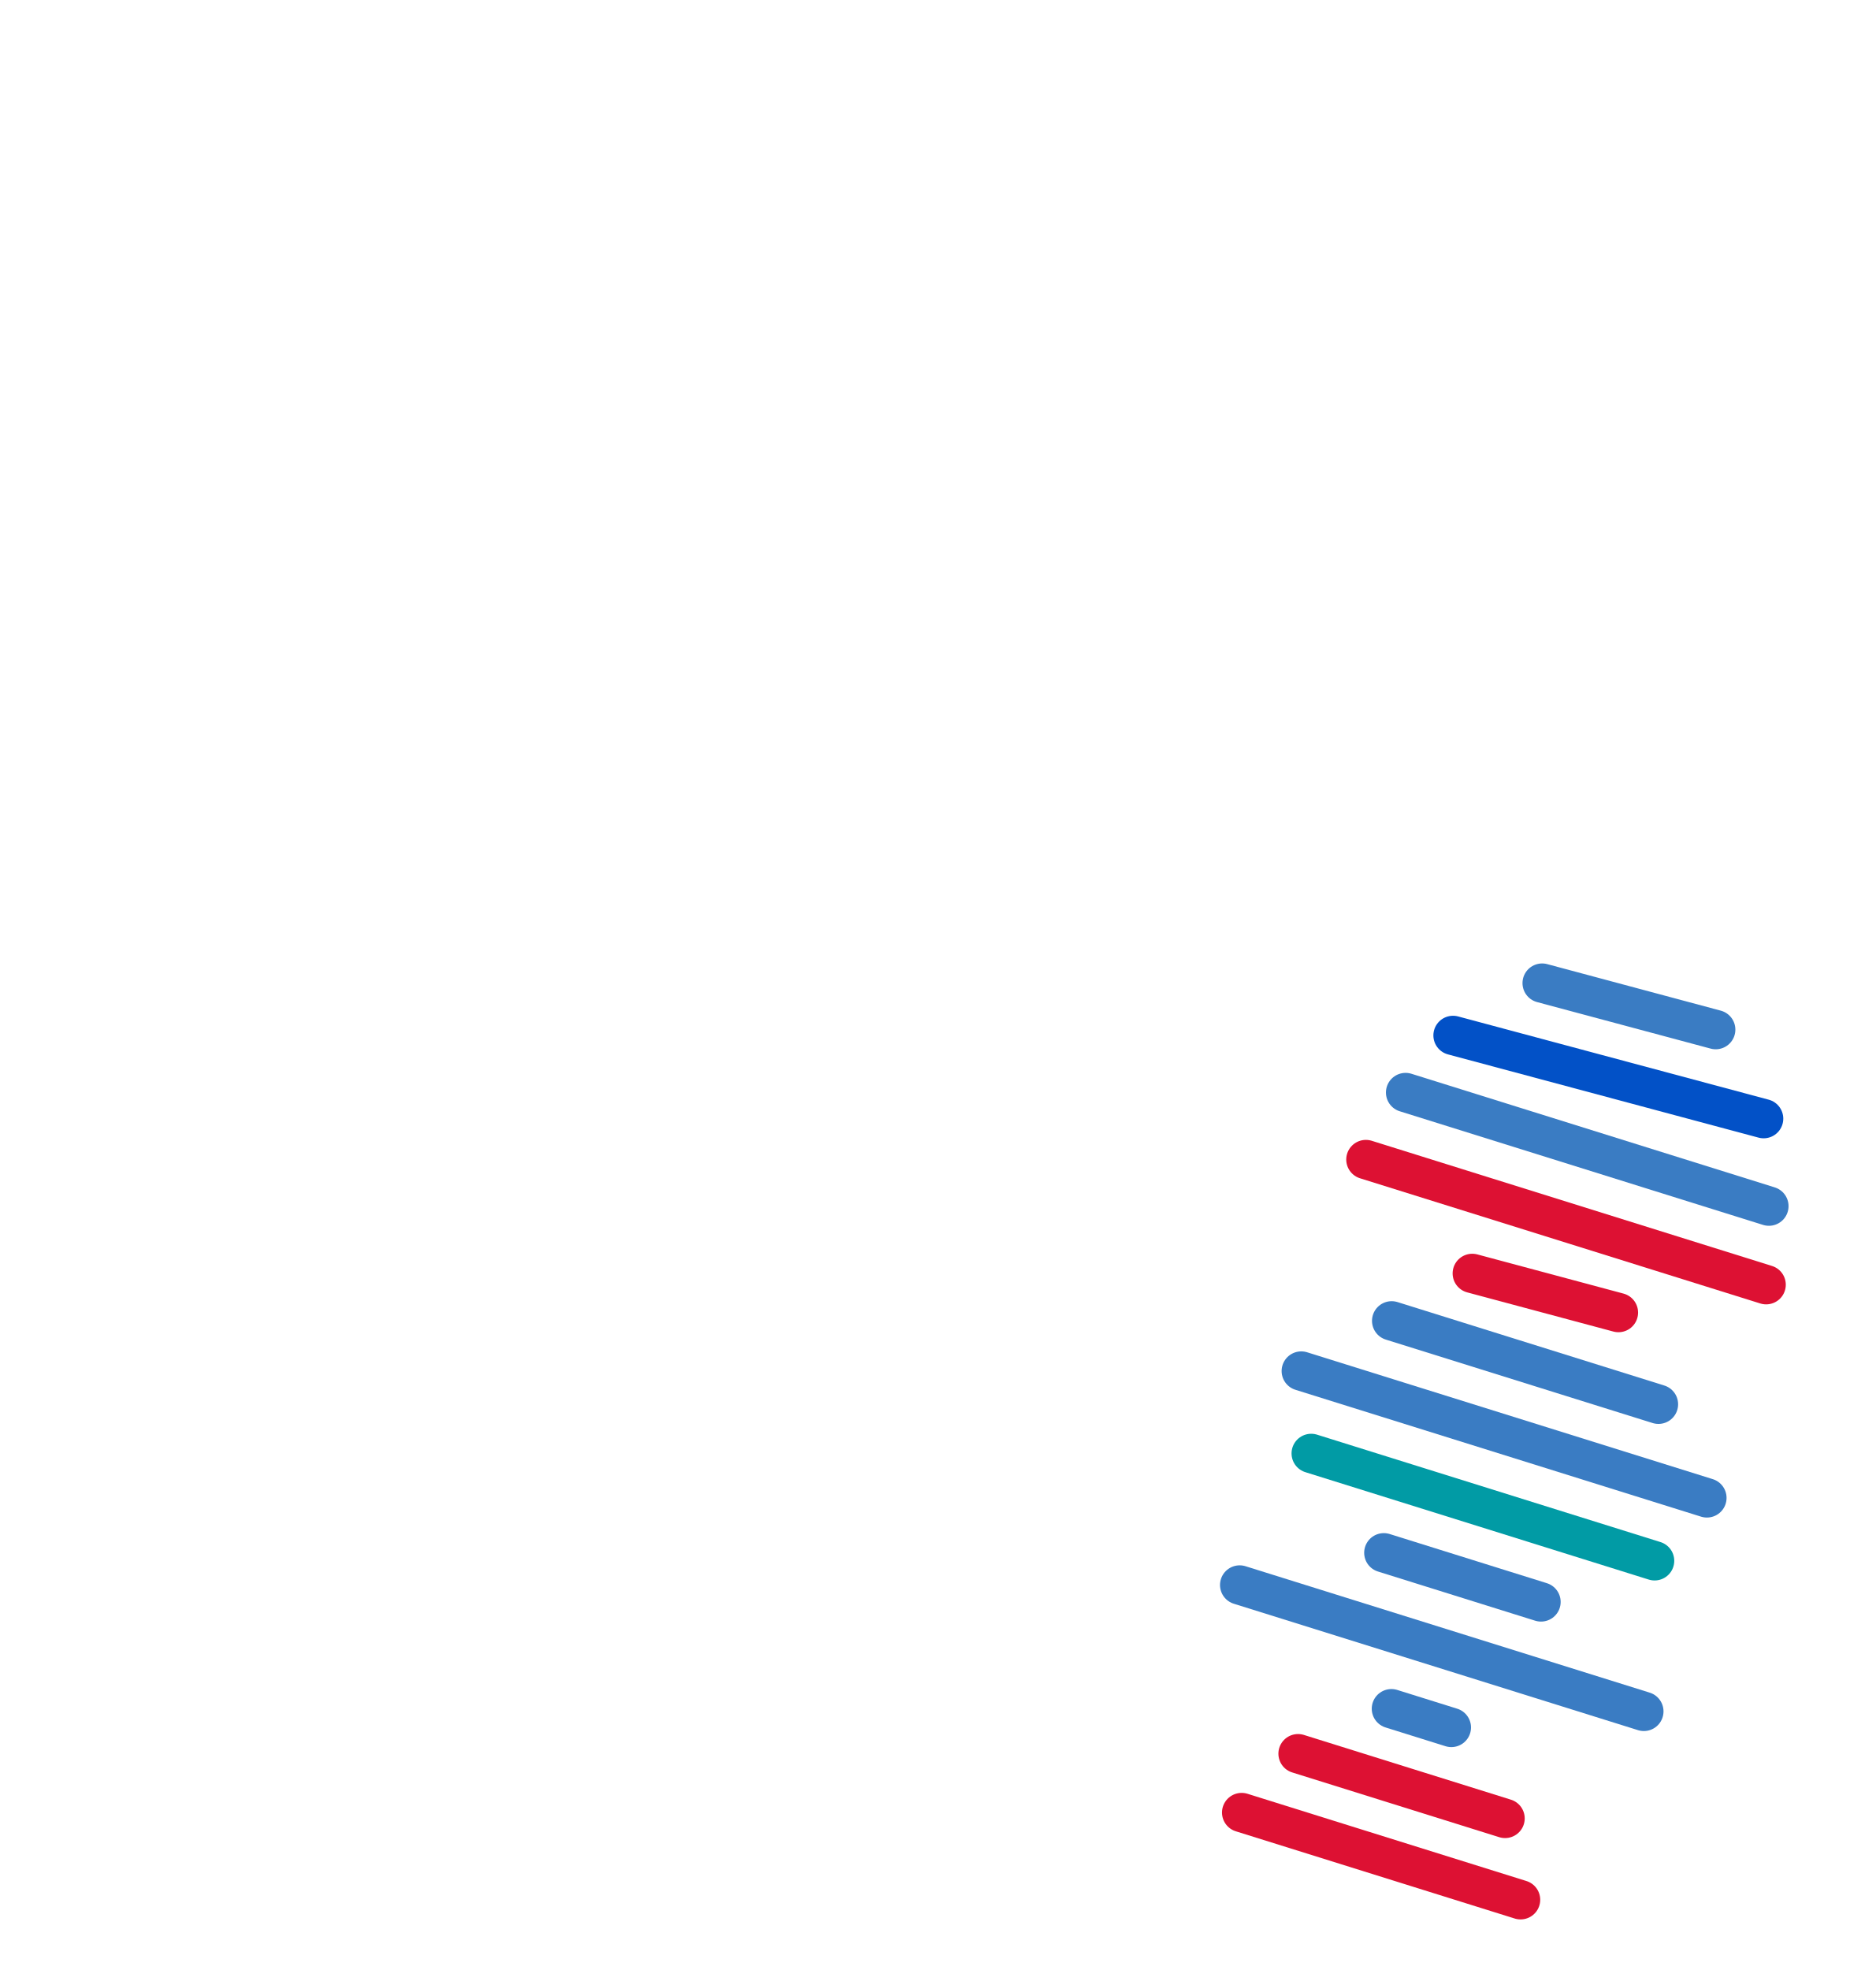
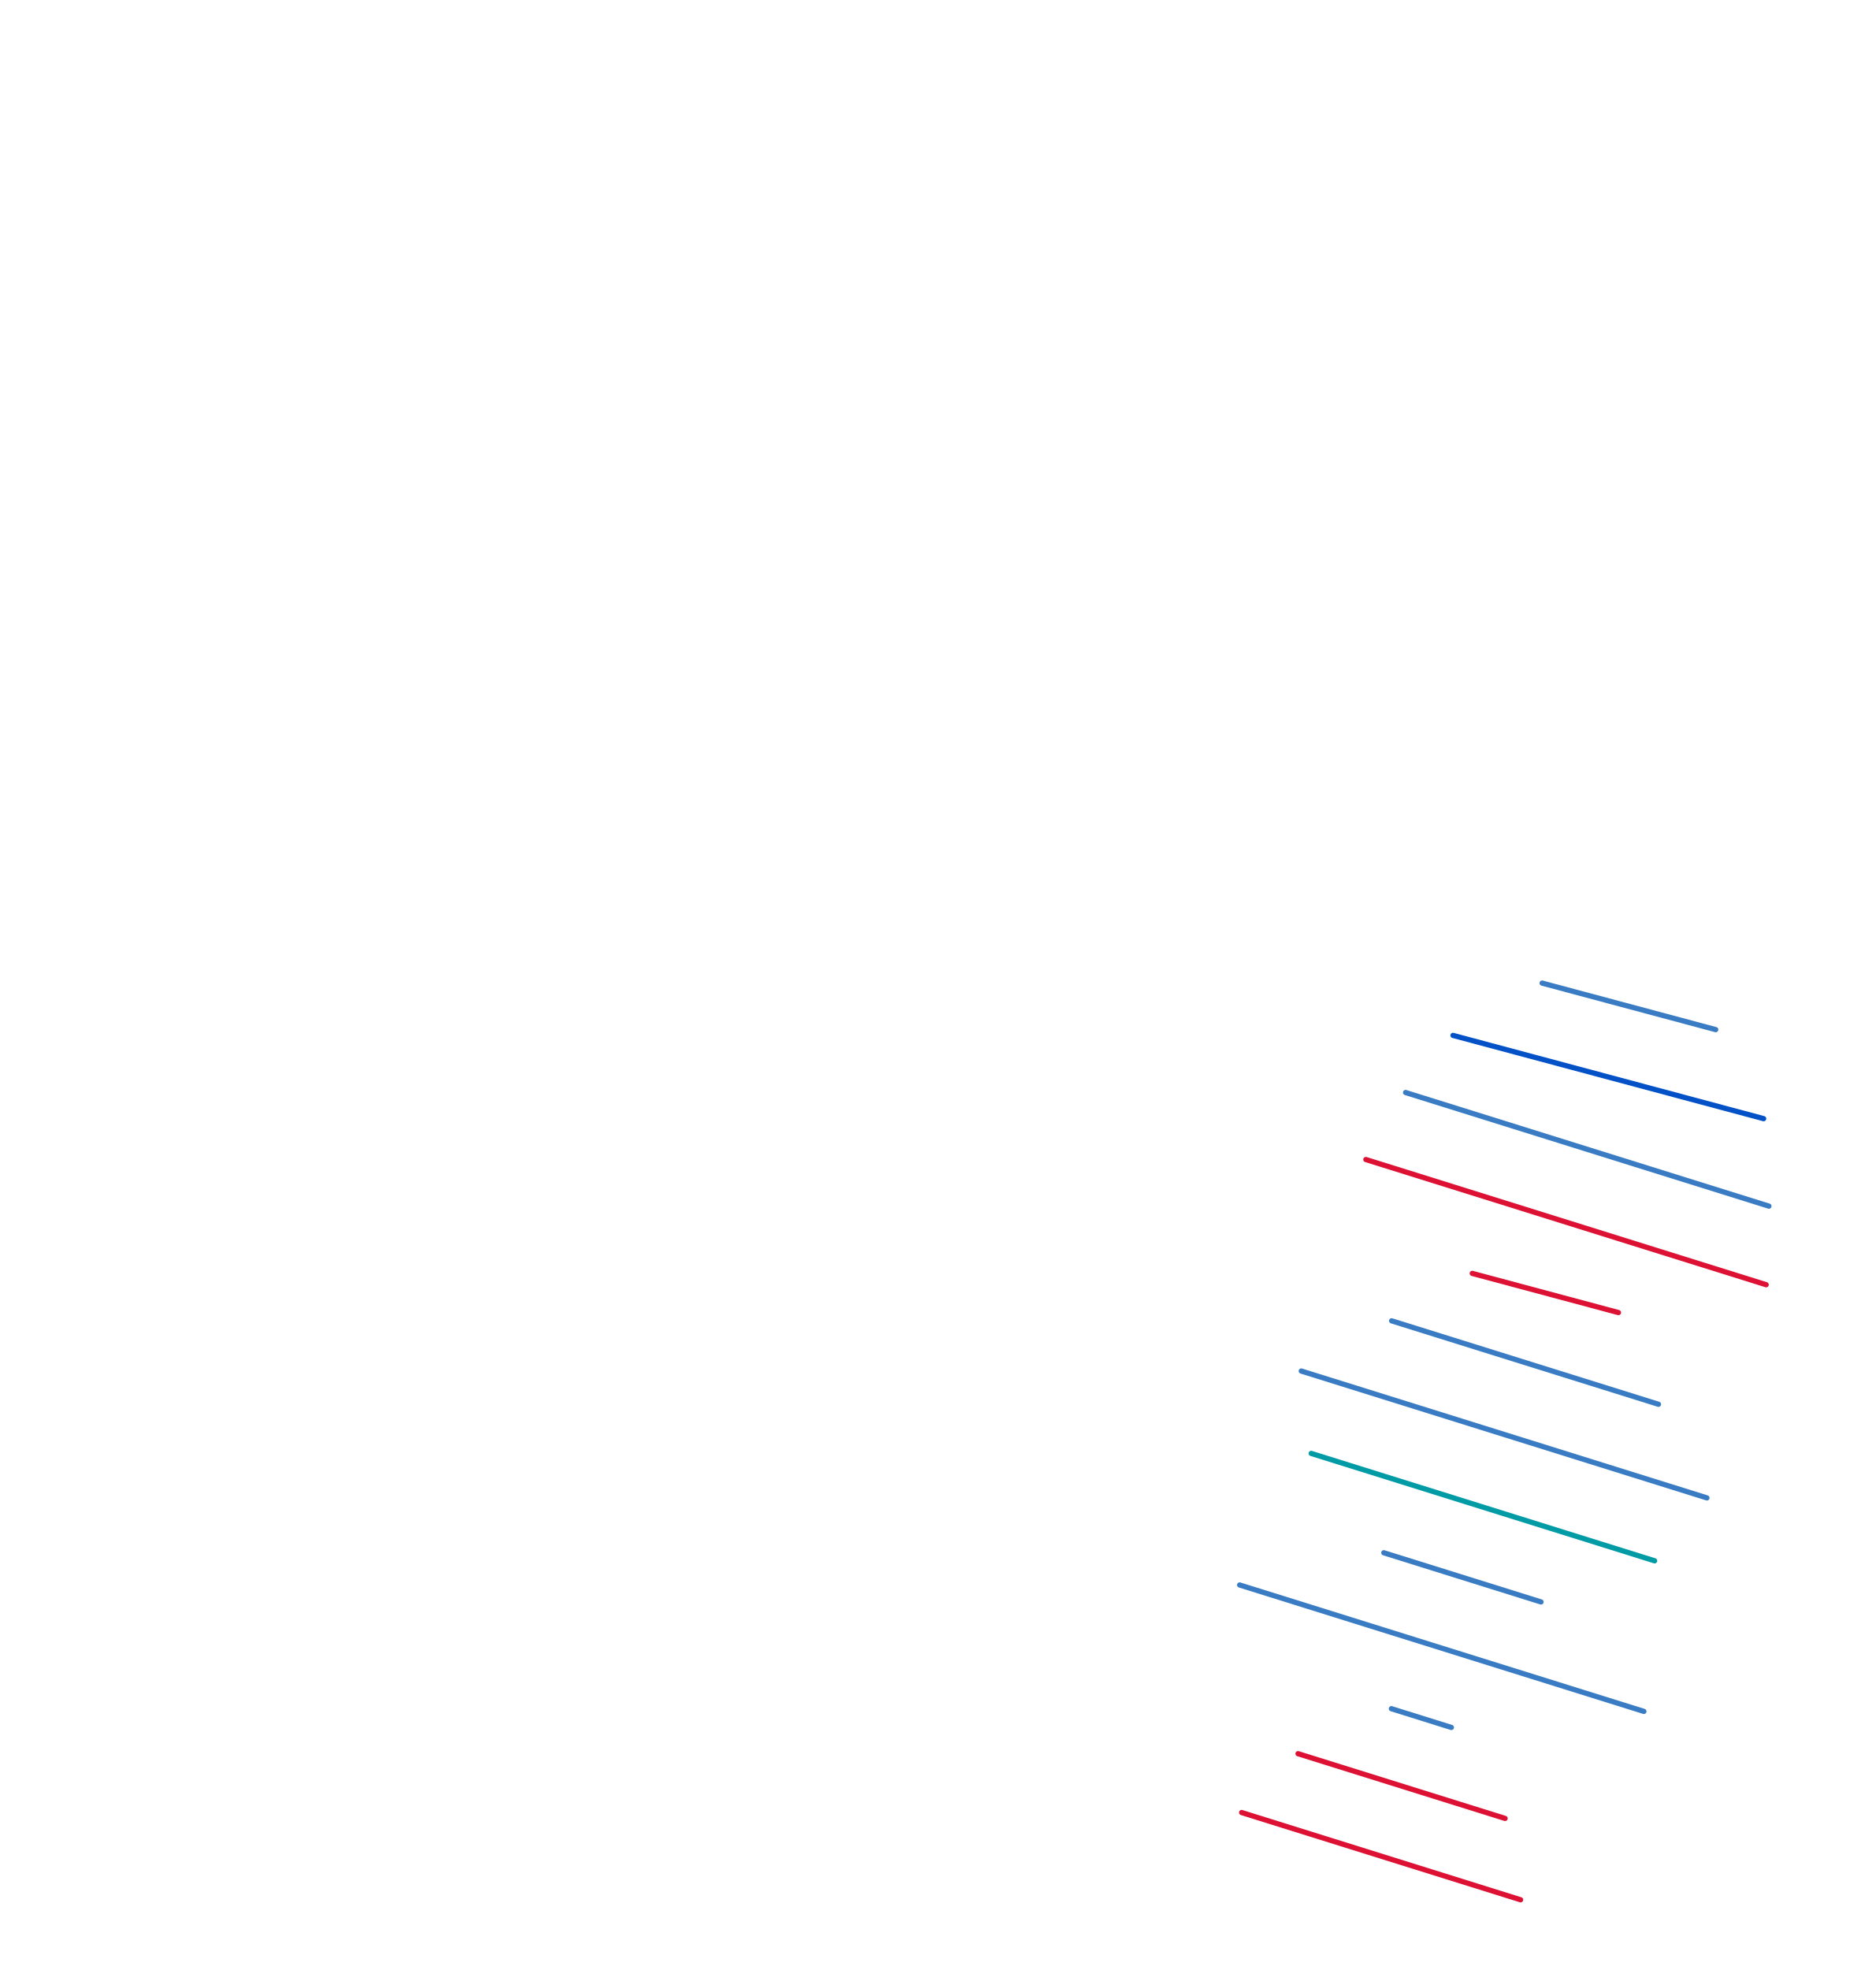
<svg xmlns="http://www.w3.org/2000/svg" width="358" height="376" viewBox="0 0 358 376" fill="none">
-   <path d="M294.374 187.638L327.507 196.518" stroke="#3A7CC3" stroke-width="7.5" stroke-linecap="round" />
-   <path d="M277.362 197.621L336.652 213.51" stroke="#0251C7" stroke-width="7.5" stroke-linecap="round" />
-   <path d="M268.306 208.521L337.659 230.208" stroke="#3A7CC3" stroke-width="7.5" stroke-linecap="round" />
-   <path d="M260.728 221.312L337.133 245.204" stroke="#DD1133" stroke-width="7.5" stroke-linecap="round" />
-   <path d="M281.035 243.044L308.936 250.522" stroke="#DD1133" stroke-width="7.5" stroke-linecap="round" />
-   <path d="M265.647 252.098L316.578 268.024" stroke="#3A7CC3" stroke-width="7.5" stroke-linecap="round" />
-   <path d="M248.393 261.679L325.826 285.893" stroke="#3A7CC3" stroke-width="7.5" stroke-linecap="round" />
-   <path d="M250.288 277.403L315.842 297.902" stroke="#019BA5" stroke-width="7.5" stroke-linecap="round" />
-   <path d="M264.152 296.367L294.158 305.751" stroke="#3A7CC3" stroke-width="7.5" stroke-linecap="round" />
-   <path d="M236.634 302.514L313.79 326.642" stroke="#3A7CC3" stroke-width="7.5" stroke-linecap="round" />
-   <path d="M265.598 326.127L277.045 329.707" stroke="#3A7CC3" stroke-width="7.5" stroke-linecap="round" />
-   <path d="M247.778 334.713L287.297 347.07" stroke="#DD1133" stroke-width="7.5" stroke-linecap="round" />
-   <path d="M237.013 345.946L290.257 362.596" stroke="#DD1133" stroke-width="7.5" stroke-linecap="round" />
+   <path d="M294.374 187.638L327.507 196.518" stroke="#3A7CC3" strokeWidth="7.5" stroke-linecap="round" />
+   <path d="M277.362 197.621L336.652 213.51" stroke="#0251C7" strokeWidth="7.5" stroke-linecap="round" />
+   <path d="M268.306 208.521L337.659 230.208" stroke="#3A7CC3" strokeWidth="7.5" stroke-linecap="round" />
+   <path d="M260.728 221.312L337.133 245.204" stroke="#DD1133" strokeWidth="7.5" stroke-linecap="round" />
+   <path d="M281.035 243.044L308.936 250.522" stroke="#DD1133" strokeWidth="7.5" stroke-linecap="round" />
+   <path d="M265.647 252.098L316.578 268.024" stroke="#3A7CC3" strokeWidth="7.5" stroke-linecap="round" />
+   <path d="M248.393 261.679L325.826 285.893" stroke="#3A7CC3" strokeWidth="7.5" stroke-linecap="round" />
+   <path d="M250.288 277.403L315.842 297.902" stroke="#019BA5" strokeWidth="7.5" stroke-linecap="round" />
+   <path d="M264.152 296.367L294.158 305.751" stroke="#3A7CC3" strokeWidth="7.5" stroke-linecap="round" />
+   <path d="M236.634 302.514L313.79 326.642" stroke="#3A7CC3" strokeWidth="7.5" stroke-linecap="round" />
+   <path d="M265.598 326.127L277.045 329.707" stroke="#3A7CC3" strokeWidth="7.5" stroke-linecap="round" />
+   <path d="M247.778 334.713L287.297 347.07" stroke="#DD1133" strokeWidth="7.5" stroke-linecap="round" />
+   <path d="M237.013 345.946L290.257 362.596" stroke="#DD1133" strokeWidth="7.5" stroke-linecap="round" />
</svg>
